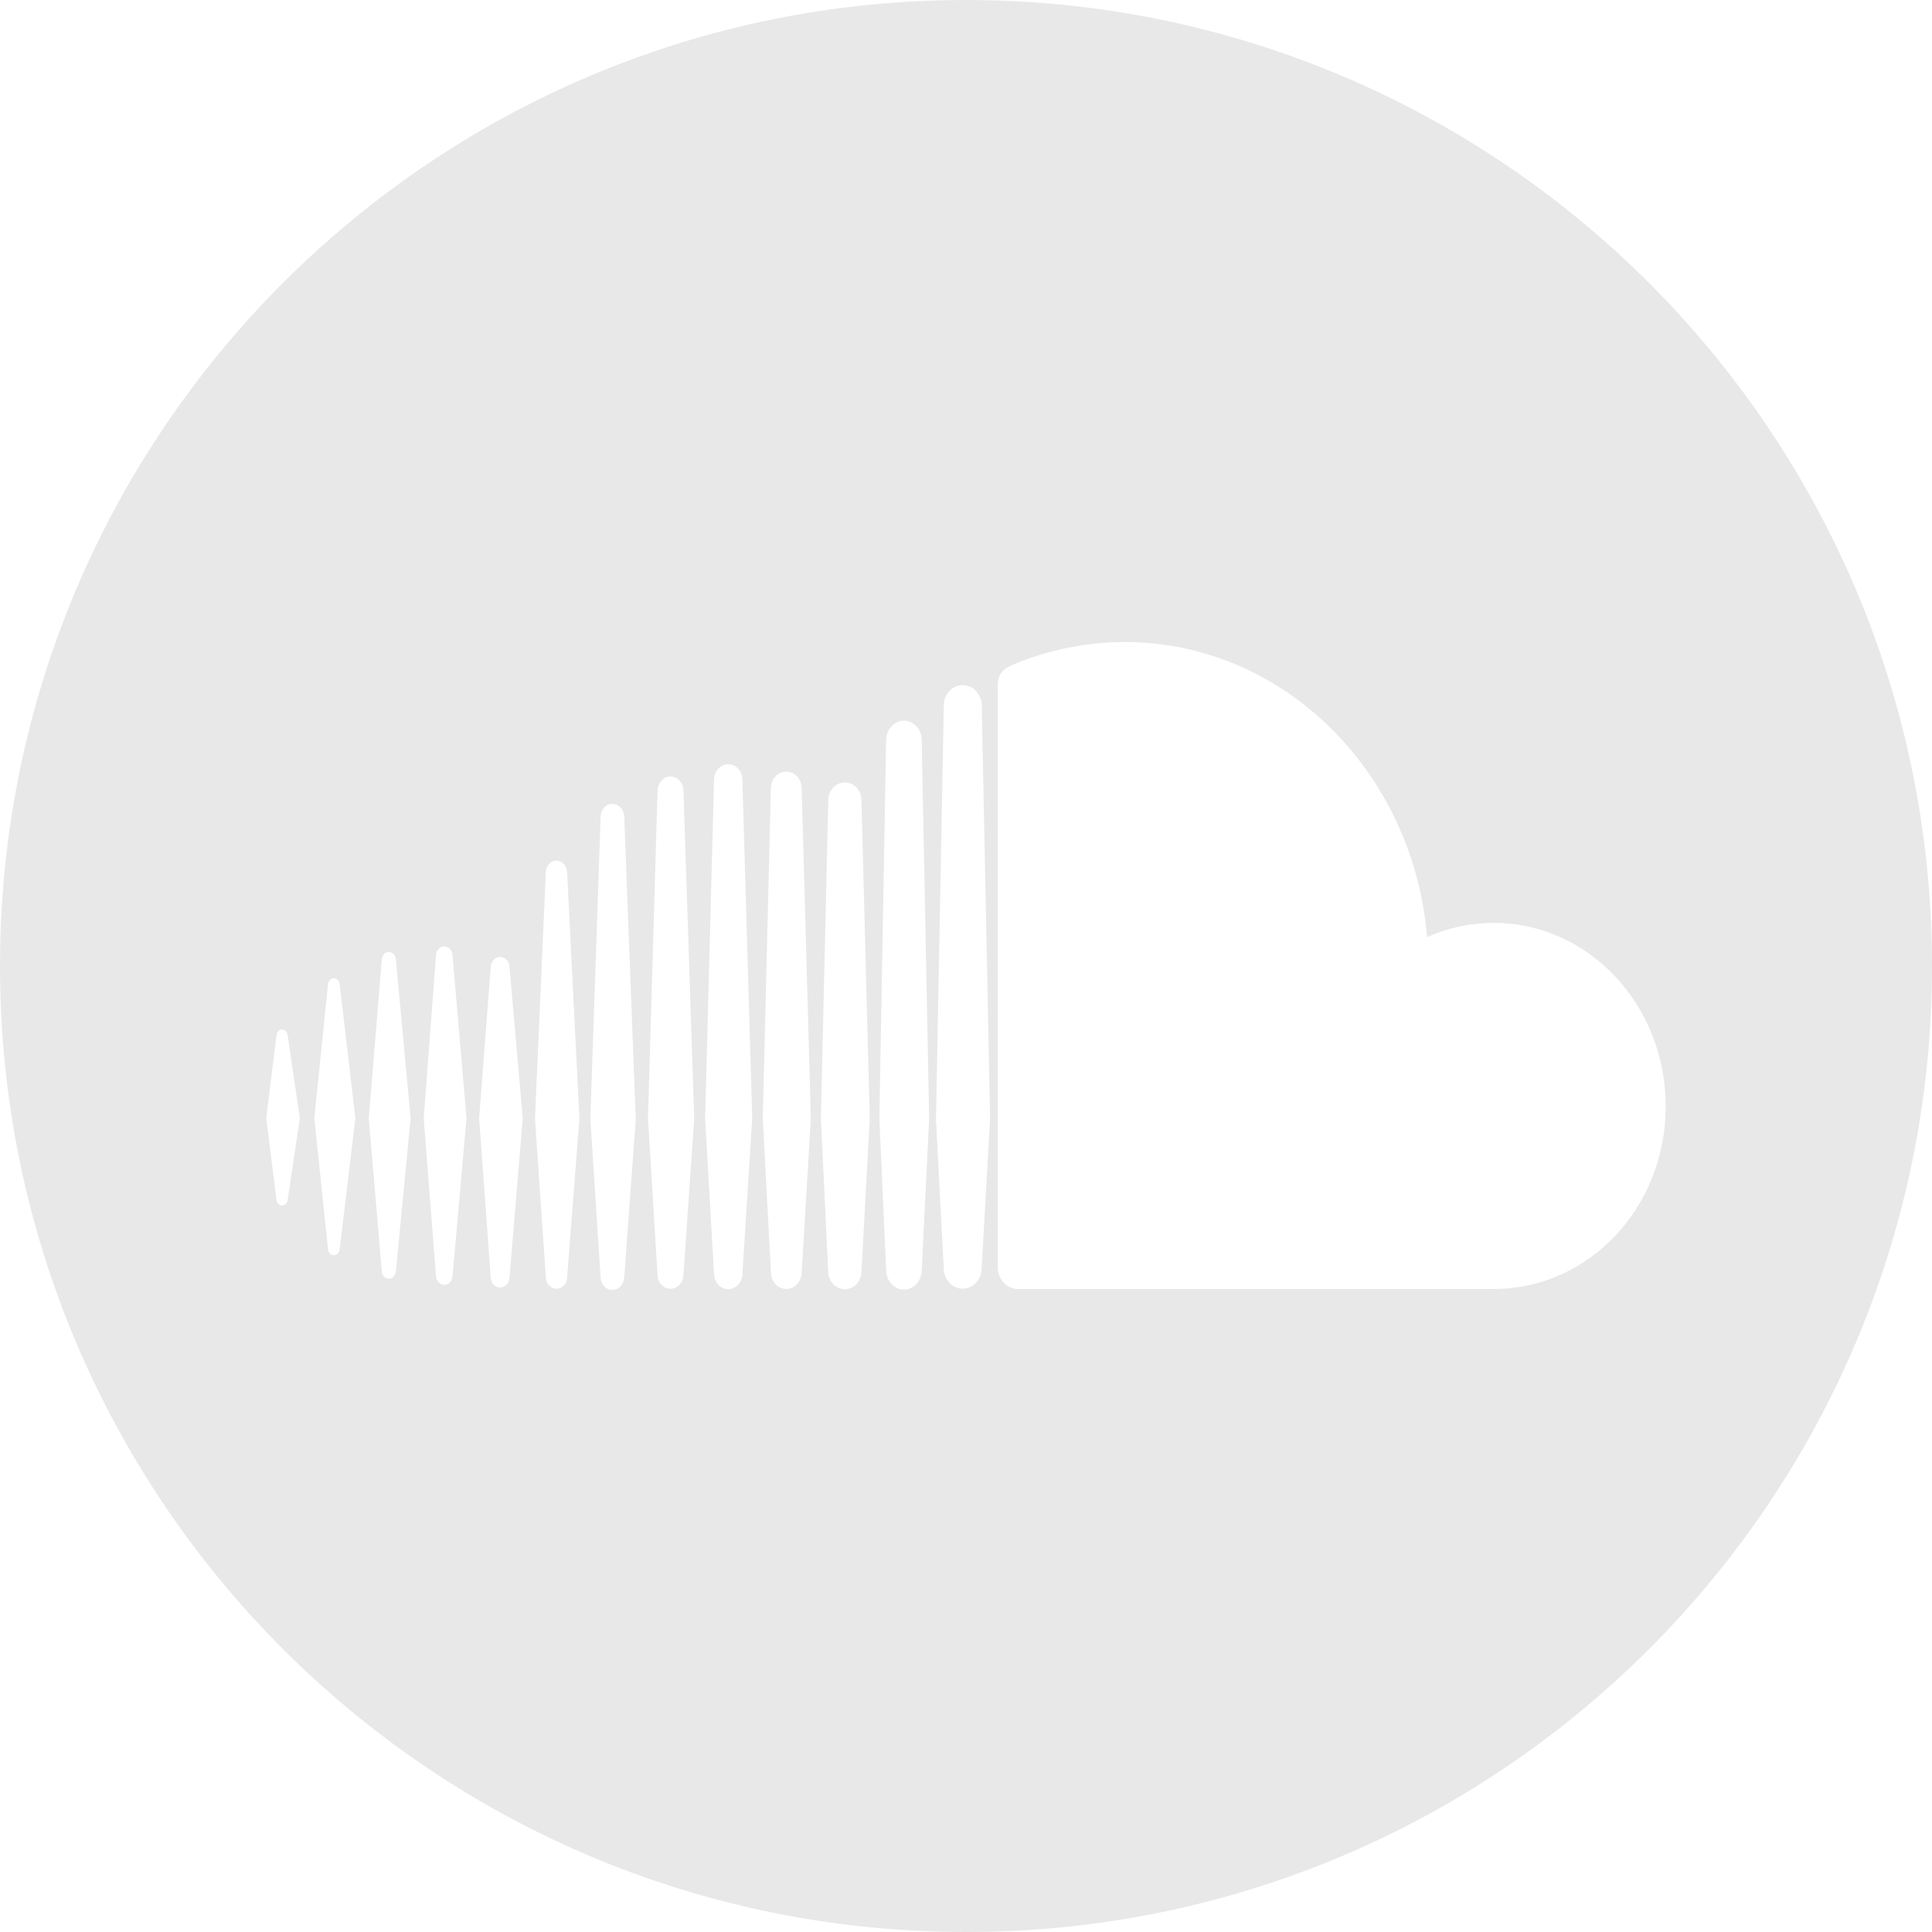
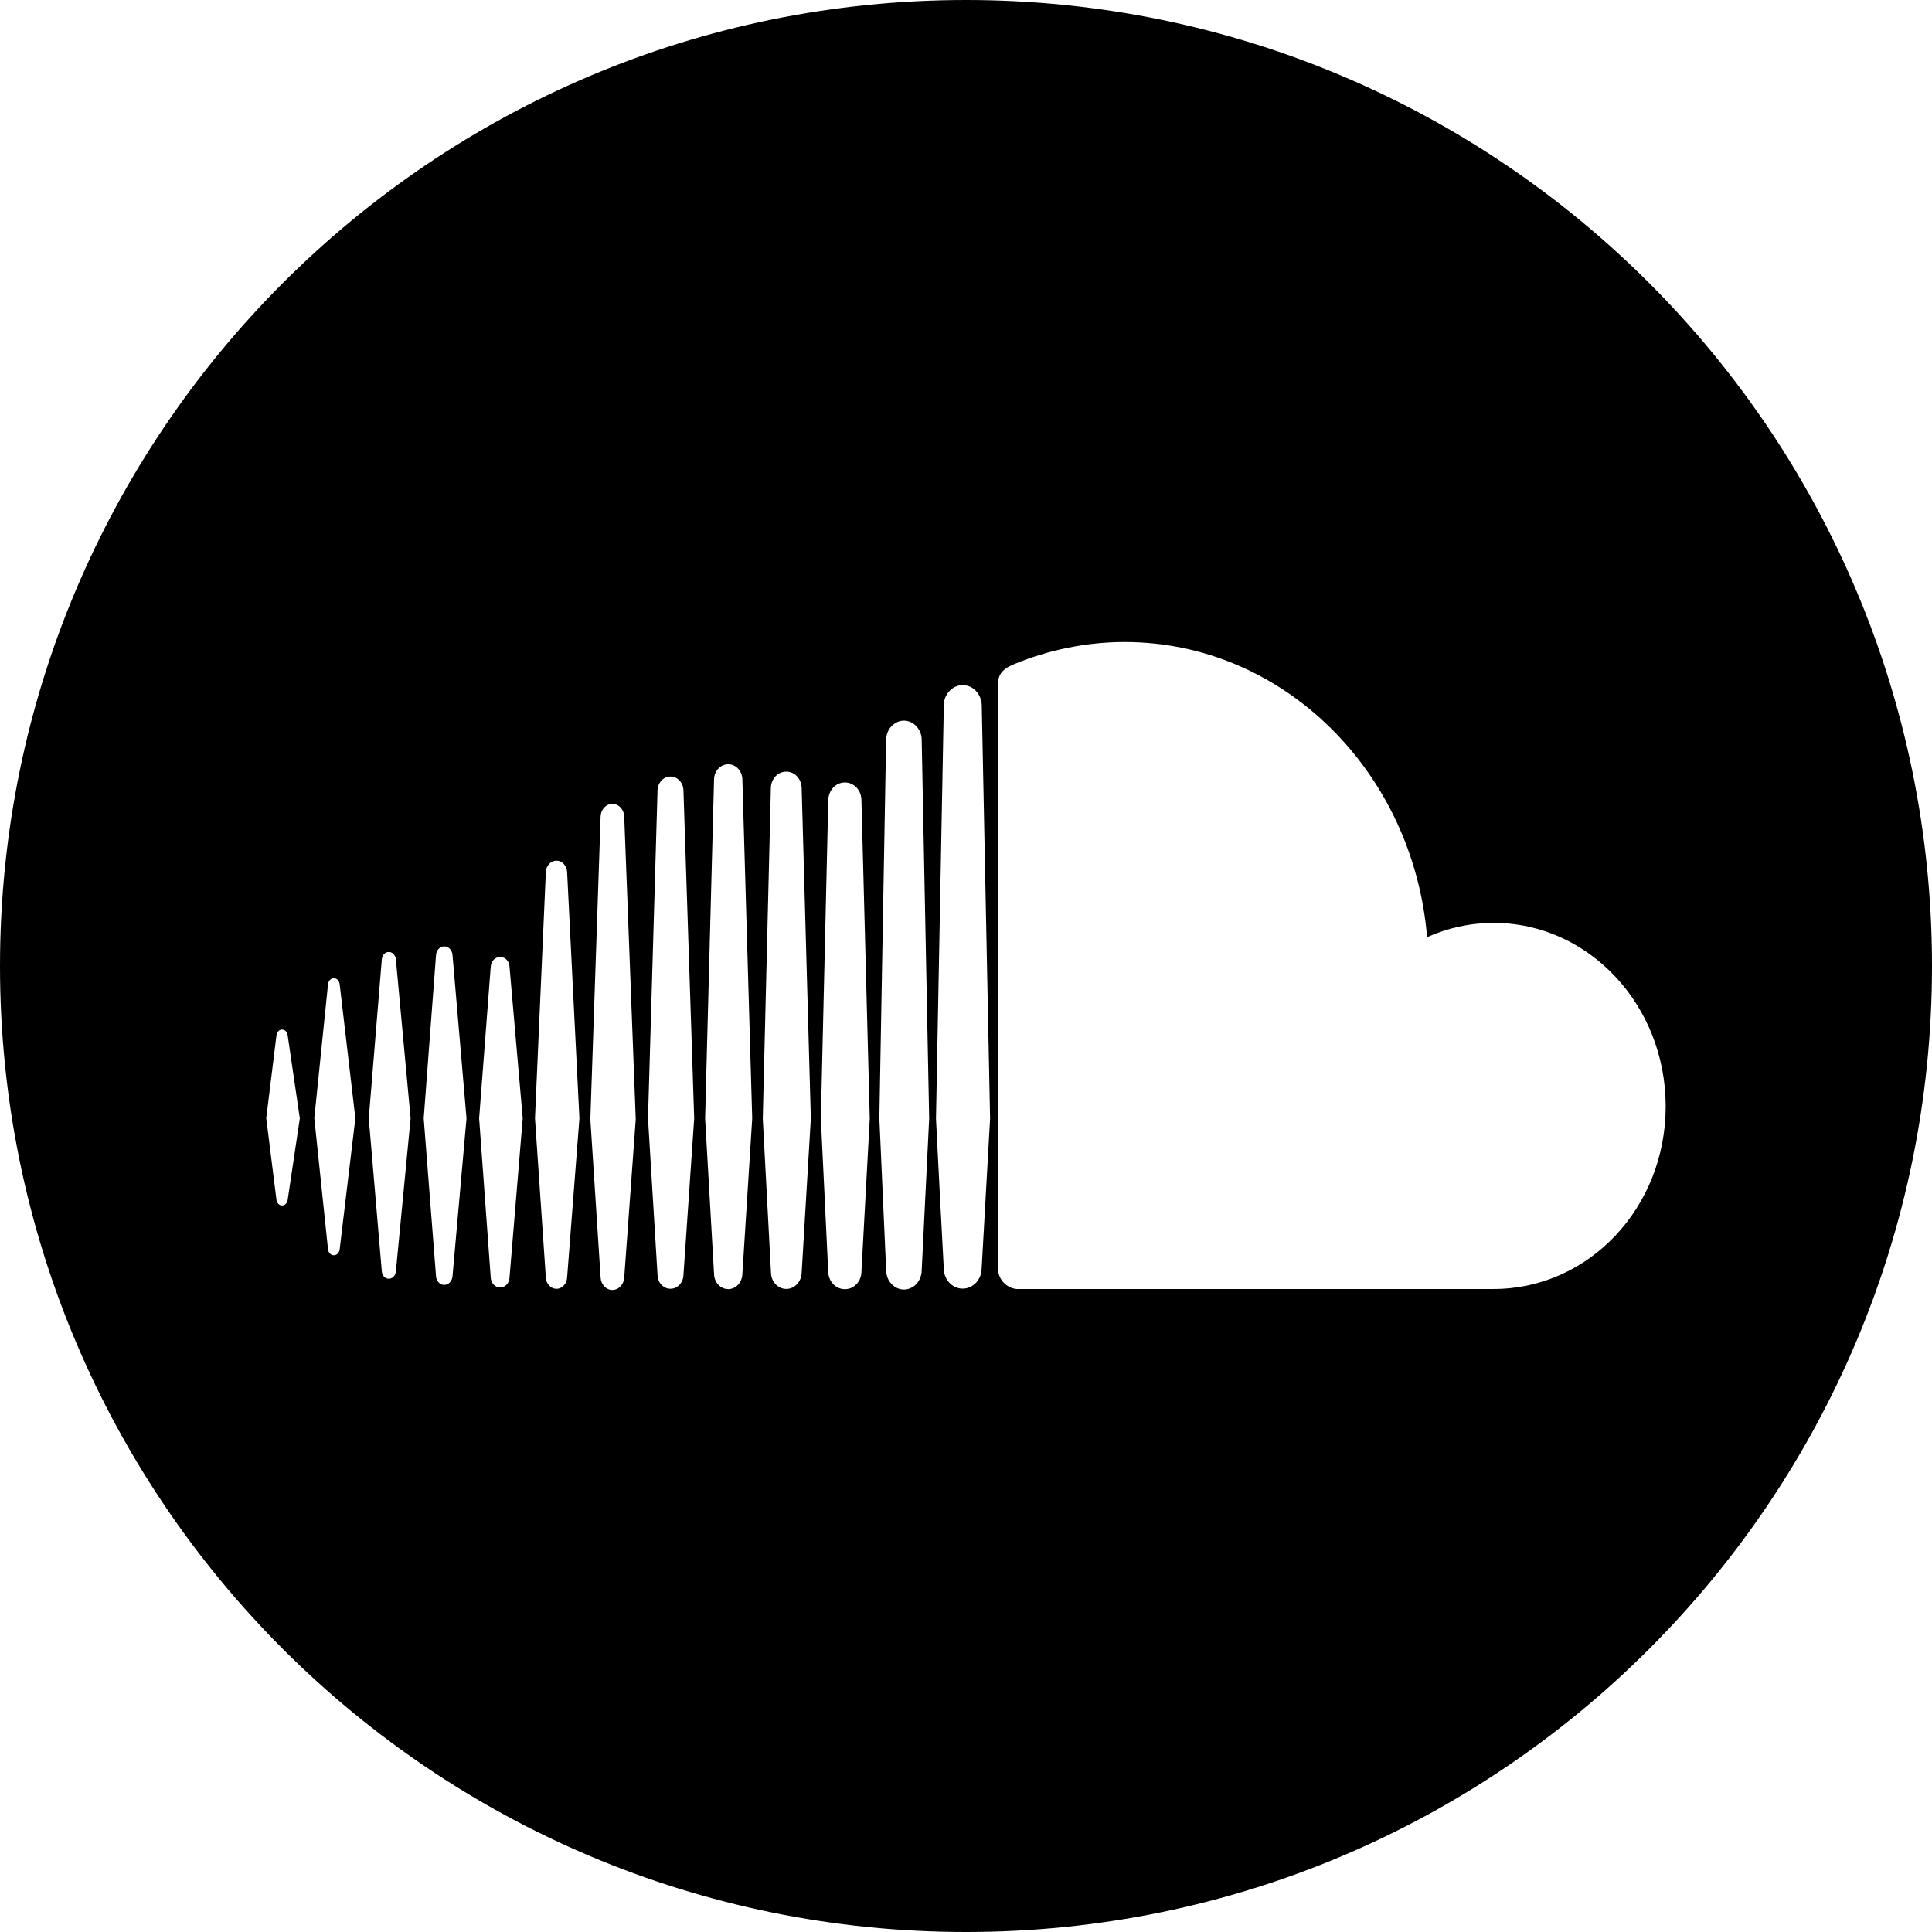
- <svg xmlns="http://www.w3.org/2000/svg" width="32" height="32" viewBox="0 0 32 32" fill="none">
-   <path fill-rule="evenodd" clip-rule="evenodd" d="M32 16C32 24.837 24.836 32 16 32C7.164 32 0 24.837 0 16C0 7.163 7.164 0 16 0C24.836 0 32 7.163 32 16ZM4.733 19.941C4.75 19.924 4.761 19.9 4.765 19.872L4.966 18.523L4.765 17.15C4.757 17.093 4.72 17.053 4.672 17.053C4.633 17.053 4.602 17.078 4.587 17.118C4.583 17.128 4.581 17.138 4.579 17.15L4.41 18.521L4.579 19.871C4.587 19.927 4.624 19.967 4.672 19.967C4.696 19.967 4.717 19.957 4.733 19.941ZM5.529 20.791C5.579 20.791 5.619 20.75 5.626 20.692L5.886 18.521L5.626 16.302C5.619 16.244 5.579 16.202 5.529 16.202C5.481 16.202 5.44 16.245 5.433 16.302L5.206 18.521L5.433 20.692C5.439 20.75 5.481 20.791 5.529 20.791ZM6.534 21.127C6.546 21.108 6.554 21.085 6.557 21.059L6.801 18.523L6.557 15.89C6.549 15.819 6.5 15.768 6.44 15.768C6.379 15.768 6.33 15.819 6.324 15.89L6.108 18.523L6.324 21.059C6.33 21.13 6.379 21.18 6.44 21.18C6.478 21.18 6.512 21.16 6.534 21.127ZM7.359 21.282C7.429 21.282 7.488 21.221 7.495 21.14L7.727 18.523L7.495 15.818C7.49 15.76 7.459 15.712 7.417 15.69C7.399 15.68 7.379 15.675 7.359 15.675C7.287 15.675 7.228 15.736 7.222 15.818L7.018 18.523L7.222 21.14C7.228 21.221 7.287 21.282 7.359 21.282ZM8.285 21.325C8.366 21.325 8.435 21.255 8.439 21.161L8.658 18.523L8.439 16.012C8.436 15.937 8.39 15.876 8.328 15.857C8.314 15.852 8.3 15.85 8.285 15.85C8.201 15.85 8.134 15.92 8.128 16.013L7.936 18.523L8.128 21.161C8.134 21.255 8.201 21.325 8.285 21.325ZM9.338 21.292C9.37 21.259 9.39 21.213 9.393 21.162L9.597 18.524L9.393 14.44C9.387 14.338 9.31 14.255 9.217 14.255C9.124 14.255 9.046 14.337 9.041 14.441L8.861 18.524L9.041 21.162C9.046 21.265 9.124 21.347 9.217 21.347C9.264 21.347 9.307 21.326 9.338 21.292ZM10.142 21.366C10.248 21.366 10.333 21.274 10.339 21.161L10.53 18.538L10.339 13.521C10.333 13.406 10.248 13.315 10.142 13.315C10.039 13.315 9.953 13.406 9.948 13.521L9.778 18.538L9.948 21.159C9.953 21.274 10.039 21.366 10.142 21.366ZM11.105 21.346C11.221 21.346 11.316 21.247 11.32 21.12L11.498 18.526L11.32 13.089C11.316 12.963 11.221 12.862 11.105 12.862C10.989 12.862 10.895 12.963 10.891 13.089L10.733 18.526L10.891 21.12C10.895 21.247 10.989 21.346 11.105 21.346ZM12.062 21.352C12.189 21.352 12.291 21.242 12.296 21.103L12.459 18.525L12.296 12.907C12.291 12.767 12.189 12.659 12.062 12.659C11.934 12.659 11.831 12.767 11.827 12.907L11.679 18.525L11.827 21.104C11.831 21.242 11.934 21.352 12.062 21.352ZM13.023 21.349C13.163 21.349 13.273 21.229 13.278 21.08L13.43 18.526L13.278 13.051C13.273 12.899 13.163 12.781 13.023 12.781C12.884 12.781 12.772 12.899 12.768 13.051L12.634 18.526L12.77 21.08C12.772 21.229 12.885 21.349 13.023 21.349ZM13.994 21.353C14.144 21.353 14.266 21.227 14.268 21.065L14.406 18.527L14.268 13.251C14.266 13.088 14.144 12.96 13.994 12.96C13.843 12.96 13.723 13.088 13.719 13.251L13.596 18.526L13.718 21.065C13.723 21.227 13.843 21.353 13.994 21.353ZM15.266 21.046L15.39 18.527L15.266 12.249C15.264 12.141 15.213 12.046 15.134 11.99C15.087 11.956 15.032 11.936 14.973 11.936C14.913 11.936 14.859 11.955 14.814 11.988C14.733 12.043 14.679 12.14 14.678 12.249L14.676 12.309L14.565 18.524L14.678 21.048L14.678 21.055L14.679 21.059C14.682 21.128 14.707 21.194 14.747 21.244C14.802 21.314 14.882 21.359 14.973 21.359C15.05 21.359 15.124 21.323 15.178 21.268C15.206 21.237 15.229 21.2 15.244 21.159C15.257 21.124 15.265 21.086 15.266 21.046ZM15.945 21.344C16.116 21.344 16.257 21.194 16.259 21.013L16.399 18.528L16.261 11.68C16.258 11.559 16.195 11.454 16.106 11.394C16.059 11.365 16.004 11.348 15.945 11.348C15.871 11.348 15.802 11.376 15.748 11.424C15.678 11.486 15.632 11.578 15.632 11.682V11.716L15.503 18.529L15.567 19.787L15.632 21.012C15.633 21.194 15.774 21.344 15.945 21.344ZM16.835 21.35H24.739C26.314 21.35 27.589 20.004 27.589 18.325C27.589 16.646 26.314 15.286 24.739 15.286C24.349 15.286 23.976 15.371 23.637 15.522C23.409 12.784 21.255 10.634 18.627 10.634C17.982 10.634 17.355 10.77 16.802 10.998C16.587 11.086 16.53 11.178 16.527 11.355V21.001C16.53 21.187 16.665 21.332 16.835 21.35Z" fill="#E8E8E8" />
+ <svg xmlns="http://www.w3.org/2000/svg" width="32" height="32" viewBox="0 0 32 32">
+   <path fill-rule="evenodd" clip-rule="evenodd" d="M32 16C32 24.837 24.836 32 16 32C7.164 32 0 24.837 0 16C0 7.163 7.164 0 16 0C24.836 0 32 7.163 32 16ZM4.733 19.941C4.75 19.924 4.761 19.9 4.765 19.872L4.966 18.523L4.765 17.15C4.757 17.093 4.72 17.053 4.672 17.053C4.633 17.053 4.602 17.078 4.587 17.118C4.583 17.128 4.581 17.138 4.579 17.15L4.41 18.521L4.579 19.871C4.587 19.927 4.624 19.967 4.672 19.967C4.696 19.967 4.717 19.957 4.733 19.941ZM5.529 20.791C5.579 20.791 5.619 20.75 5.626 20.692L5.886 18.521L5.626 16.302C5.619 16.244 5.579 16.202 5.529 16.202C5.481 16.202 5.44 16.245 5.433 16.302L5.206 18.521L5.433 20.692C5.439 20.75 5.481 20.791 5.529 20.791ZM6.534 21.127C6.546 21.108 6.554 21.085 6.557 21.059L6.801 18.523L6.557 15.89C6.549 15.819 6.5 15.768 6.44 15.768C6.379 15.768 6.33 15.819 6.324 15.89L6.108 18.523L6.324 21.059C6.33 21.13 6.379 21.18 6.44 21.18C6.478 21.18 6.512 21.16 6.534 21.127ZM7.359 21.282C7.429 21.282 7.488 21.221 7.495 21.14L7.727 18.523L7.495 15.818C7.49 15.76 7.459 15.712 7.417 15.69C7.399 15.68 7.379 15.675 7.359 15.675C7.287 15.675 7.228 15.736 7.222 15.818L7.018 18.523L7.222 21.14C7.228 21.221 7.287 21.282 7.359 21.282ZM8.285 21.325C8.366 21.325 8.435 21.255 8.439 21.161L8.658 18.523L8.439 16.012C8.436 15.937 8.39 15.876 8.328 15.857C8.314 15.852 8.3 15.85 8.285 15.85C8.201 15.85 8.134 15.92 8.128 16.013L7.936 18.523L8.128 21.161C8.134 21.255 8.201 21.325 8.285 21.325ZM9.338 21.292C9.37 21.259 9.39 21.213 9.393 21.162L9.597 18.524L9.393 14.44C9.387 14.338 9.31 14.255 9.217 14.255C9.124 14.255 9.046 14.337 9.041 14.441L8.861 18.524L9.041 21.162C9.046 21.265 9.124 21.347 9.217 21.347C9.264 21.347 9.307 21.326 9.338 21.292ZM10.142 21.366C10.248 21.366 10.333 21.274 10.339 21.161L10.53 18.538L10.339 13.521C10.333 13.406 10.248 13.315 10.142 13.315C10.039 13.315 9.953 13.406 9.948 13.521L9.778 18.538L9.948 21.159C9.953 21.274 10.039 21.366 10.142 21.366ZM11.105 21.346C11.221 21.346 11.316 21.247 11.32 21.12L11.498 18.526L11.32 13.089C11.316 12.963 11.221 12.862 11.105 12.862C10.989 12.862 10.895 12.963 10.891 13.089L10.733 18.526L10.891 21.12C10.895 21.247 10.989 21.346 11.105 21.346ZM12.062 21.352C12.189 21.352 12.291 21.242 12.296 21.103L12.459 18.525L12.296 12.907C12.291 12.767 12.189 12.659 12.062 12.659C11.934 12.659 11.831 12.767 11.827 12.907L11.679 18.525L11.827 21.104C11.831 21.242 11.934 21.352 12.062 21.352ZM13.023 21.349C13.163 21.349 13.273 21.229 13.278 21.08L13.43 18.526L13.278 13.051C13.273 12.899 13.163 12.781 13.023 12.781C12.884 12.781 12.772 12.899 12.768 13.051L12.634 18.526L12.77 21.08C12.772 21.229 12.885 21.349 13.023 21.349ZM13.994 21.353C14.144 21.353 14.266 21.227 14.268 21.065L14.406 18.527L14.268 13.251C14.266 13.088 14.144 12.96 13.994 12.96C13.843 12.96 13.723 13.088 13.719 13.251L13.596 18.526L13.718 21.065C13.723 21.227 13.843 21.353 13.994 21.353ZM15.266 21.046L15.39 18.527L15.266 12.249C15.264 12.141 15.213 12.046 15.134 11.99C15.087 11.956 15.032 11.936 14.973 11.936C14.913 11.936 14.859 11.955 14.814 11.988C14.733 12.043 14.679 12.14 14.678 12.249L14.676 12.309L14.565 18.524L14.678 21.048L14.678 21.055L14.679 21.059C14.682 21.128 14.707 21.194 14.747 21.244C14.802 21.314 14.882 21.359 14.973 21.359C15.05 21.359 15.124 21.323 15.178 21.268C15.206 21.237 15.229 21.2 15.244 21.159C15.257 21.124 15.265 21.086 15.266 21.046ZM15.945 21.344C16.116 21.344 16.257 21.194 16.259 21.013L16.399 18.528L16.261 11.68C16.258 11.559 16.195 11.454 16.106 11.394C16.059 11.365 16.004 11.348 15.945 11.348C15.871 11.348 15.802 11.376 15.748 11.424C15.678 11.486 15.632 11.578 15.632 11.682V11.716L15.503 18.529L15.567 19.787L15.632 21.012C15.633 21.194 15.774 21.344 15.945 21.344ZM16.835 21.35H24.739C26.314 21.35 27.589 20.004 27.589 18.325C27.589 16.646 26.314 15.286 24.739 15.286C24.349 15.286 23.976 15.371 23.637 15.522C23.409 12.784 21.255 10.634 18.627 10.634C17.982 10.634 17.355 10.77 16.802 10.998C16.587 11.086 16.53 11.178 16.527 11.355V21.001C16.53 21.187 16.665 21.332 16.835 21.35Z" />
</svg>
